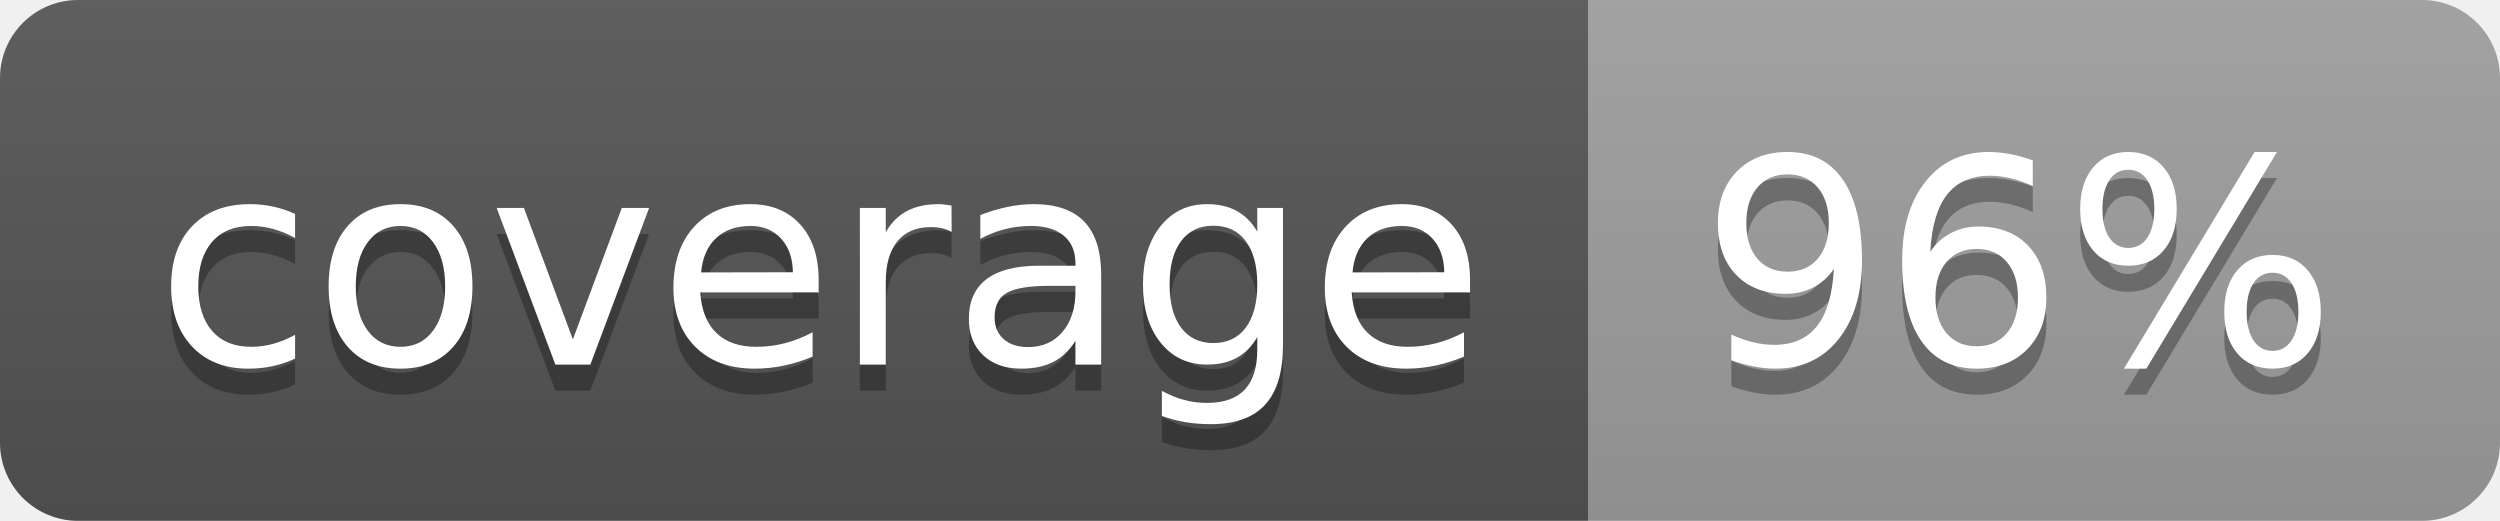
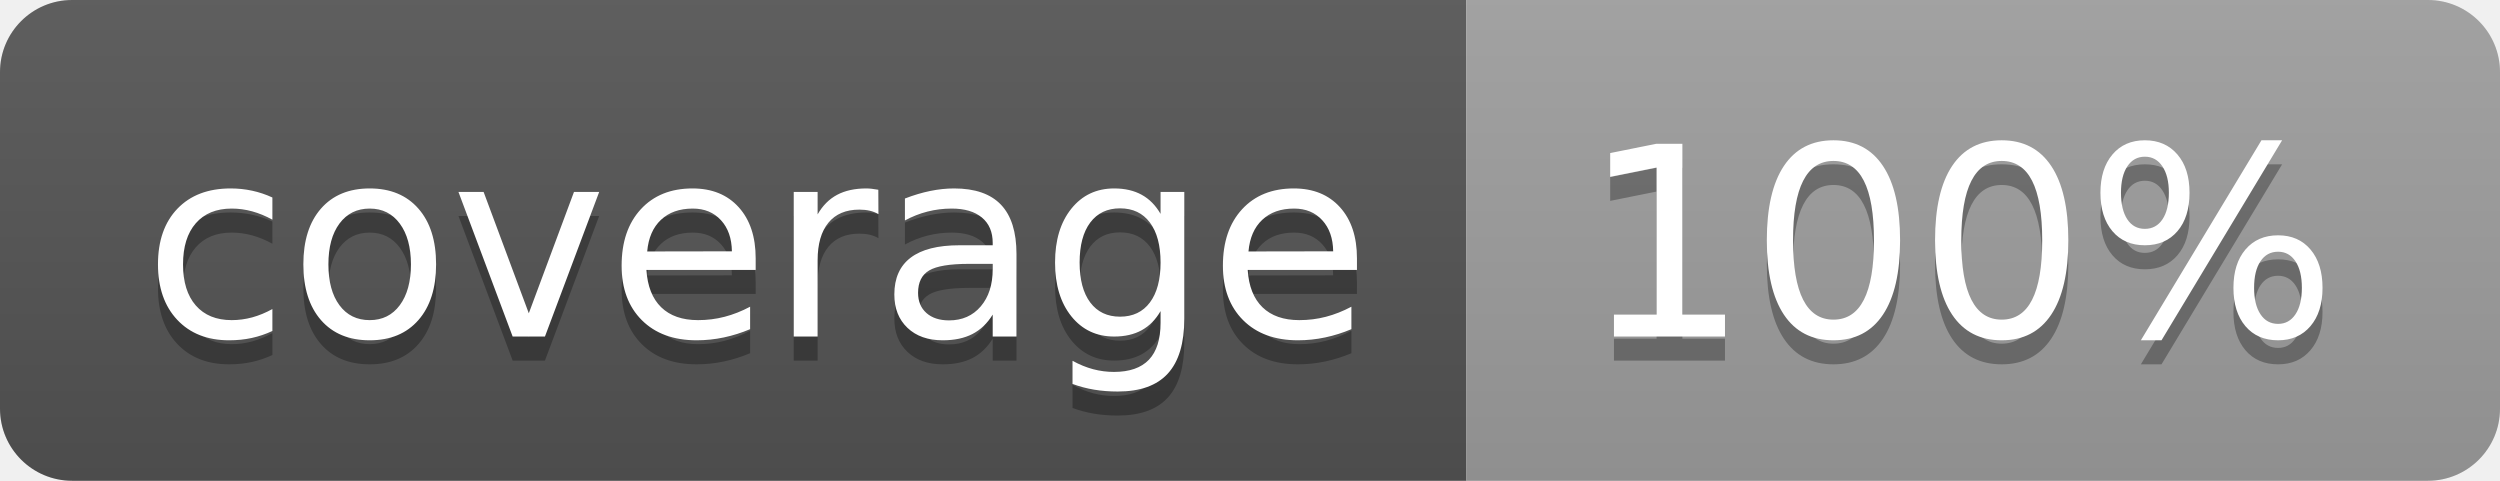
- <svg xmlns="http://www.w3.org/2000/svg" width="96" height="20">
+ <svg xmlns="http://www.w3.org/2000/svg" width="104" height="20">
  <linearGradient id="b" x2="0" y2="100%">
    <stop offset="0" stop-color="#bbb" stop-opacity=".1" />
    <stop offset="1" stop-opacity=".1" />
  </linearGradient>
  <clipPath id="a">
-     <rect width="96" height="20" rx="3" fill="#fff" />
+     <rect width="104" height="20" rx="3" fill="#fff" />
  </clipPath>
  <g clip-path="url(#a)">
    <path fill="#555" d="M0 0h61v20H0z" />
-     <path fill="#9F9F9F" d="M61 0h35v20H61z" />
-     <path fill="url(#b)" d="M0 0h96v20H0z" />
+     <path fill="#9F9F9F" d="M61 0h43v20H61z" />
+     <path fill="url(#b)" d="M0 0h104v20H0z" />
  </g>
  <g fill="#fff" text-anchor="middle" font-family="DejaVu Sans,Verdana,Geneva,sans-serif" font-size="110">
    <text x="315" y="150" fill="#010101" fill-opacity=".3" transform="scale(.1)" textLength="510">coverage</text>
    <text x="315" y="140" transform="scale(.1)" textLength="510">coverage</text>
-     <text x="775" y="150" fill="#010101" fill-opacity=".3" transform="scale(.1)" textLength="250">96%</text>
-     <text x="775" y="140" transform="scale(.1)" textLength="250">96%</text>
+     <text x="815" y="150" fill="#010101" fill-opacity=".3" transform="scale(.1)" textLength="330">100%</text>
+     <text x="815" y="140" transform="scale(.1)" textLength="330">100%</text>
  </g>
</svg>
